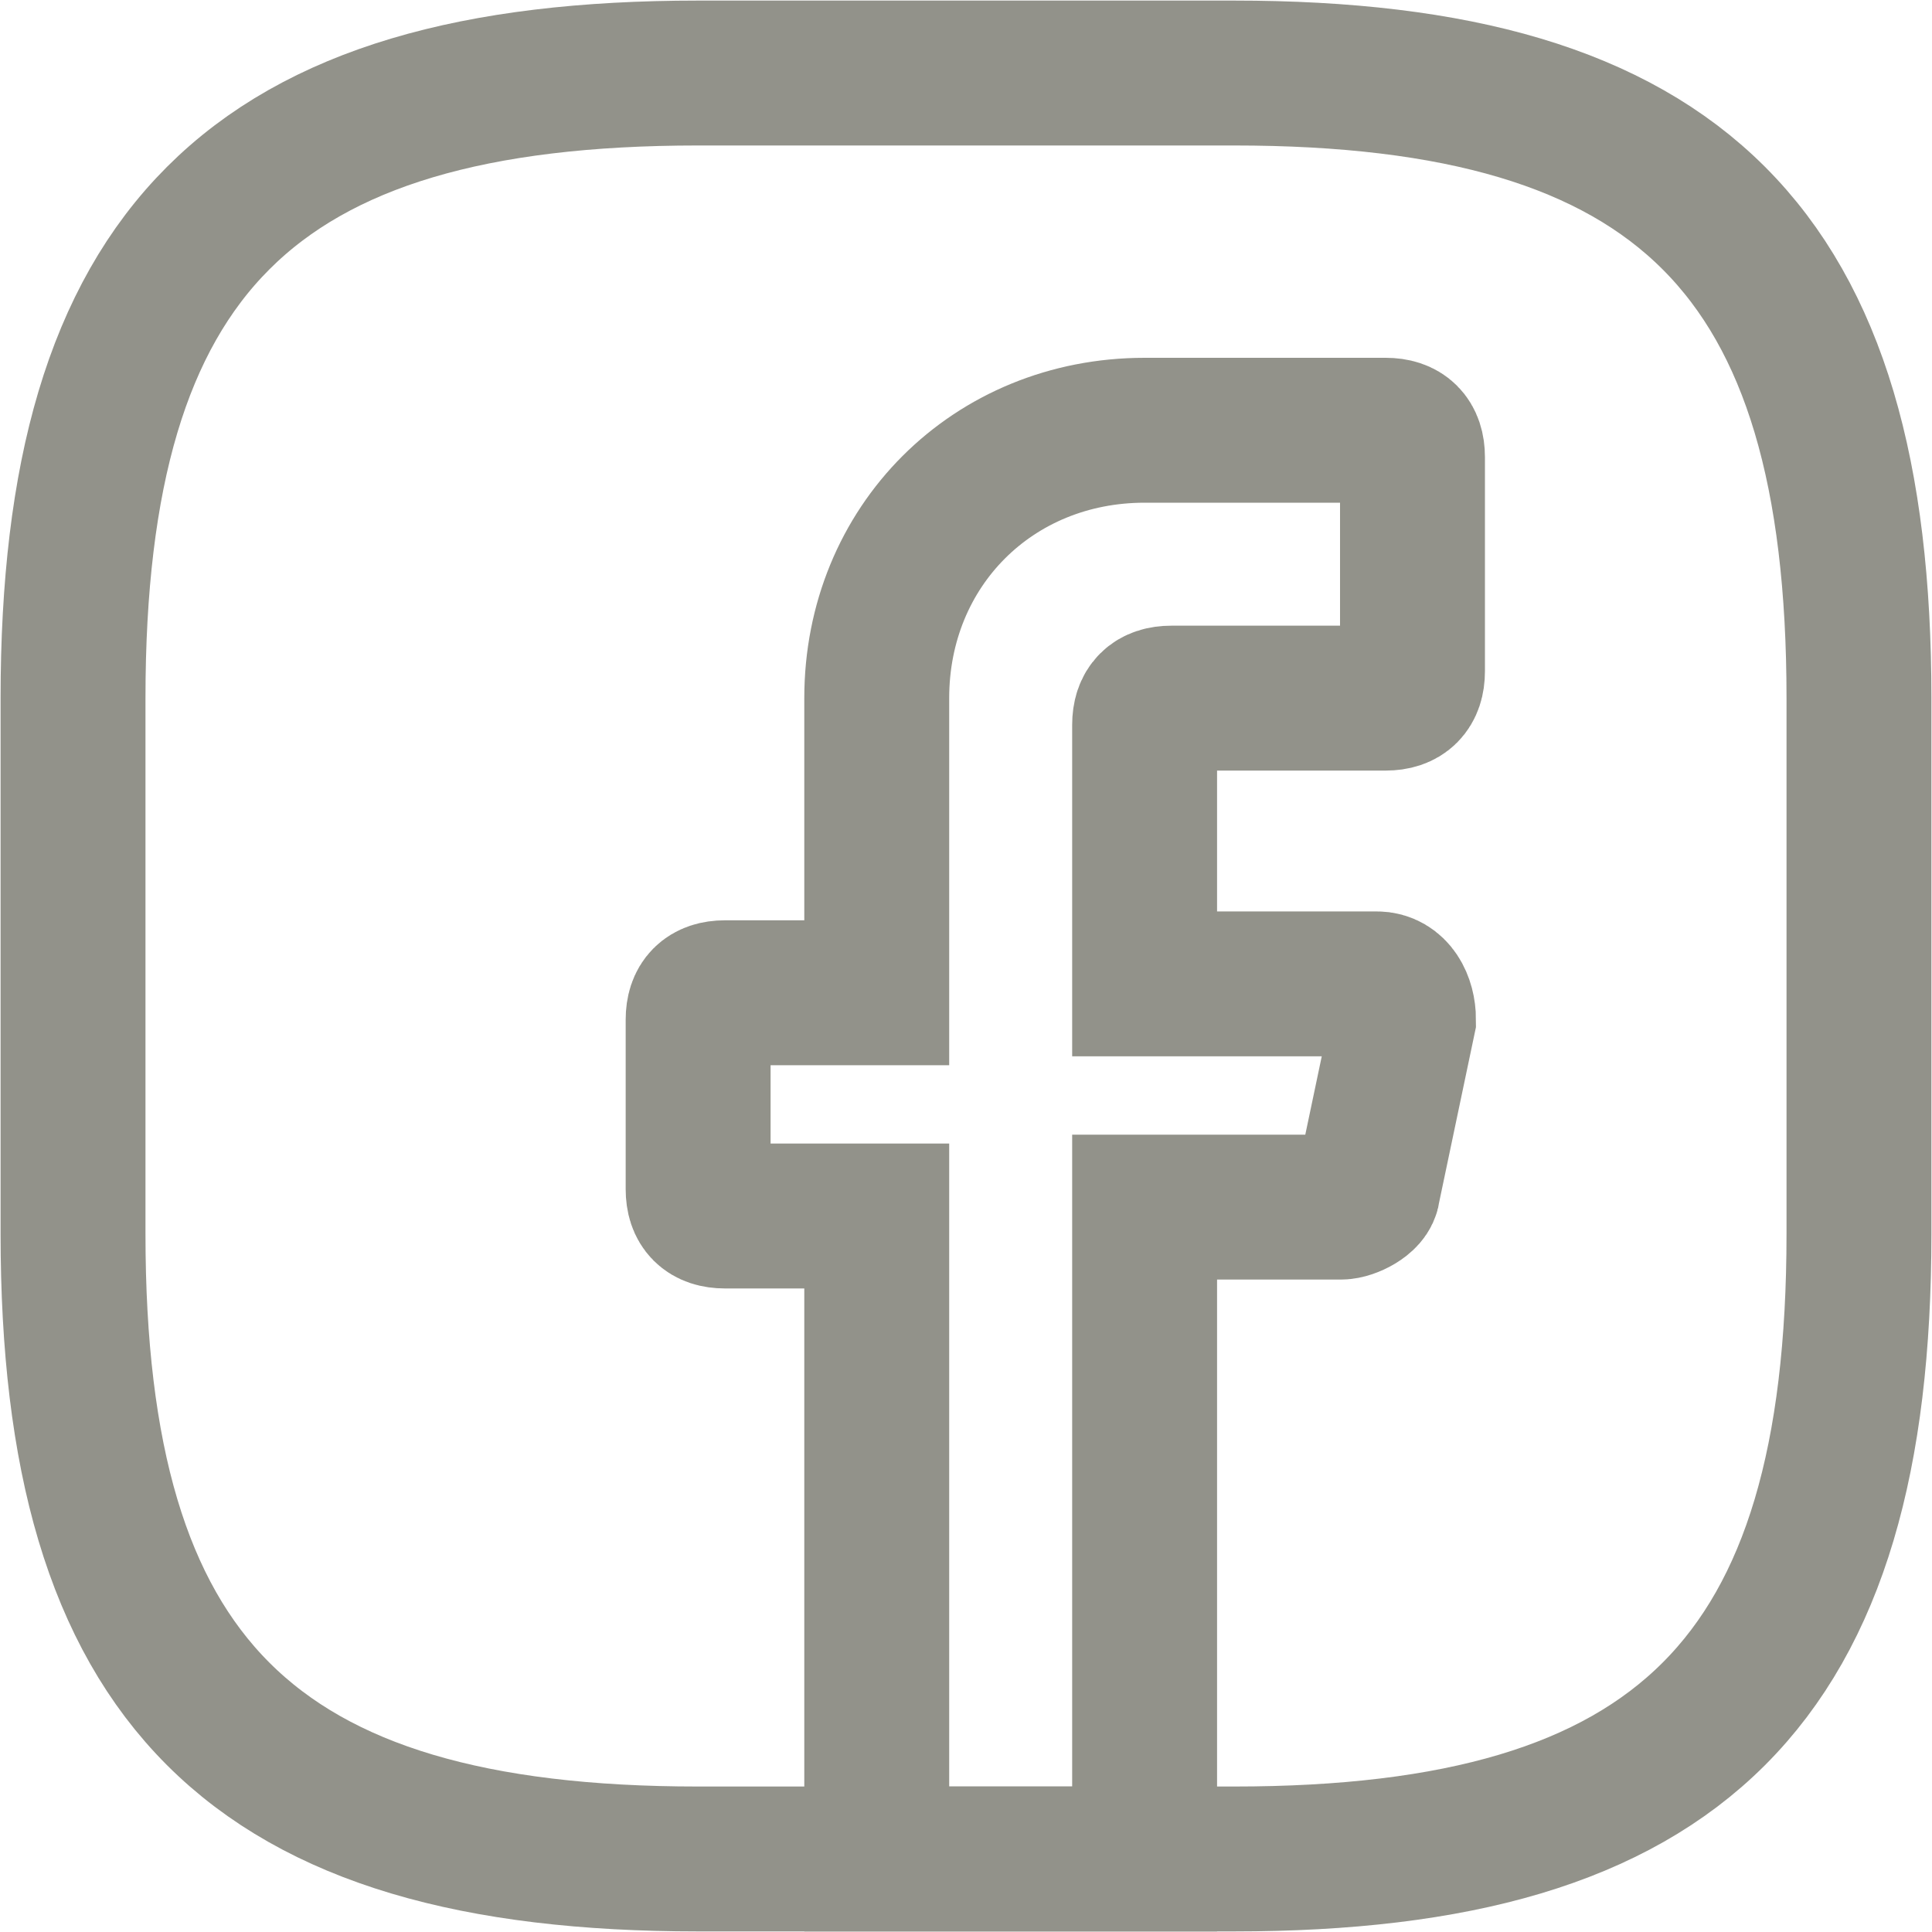
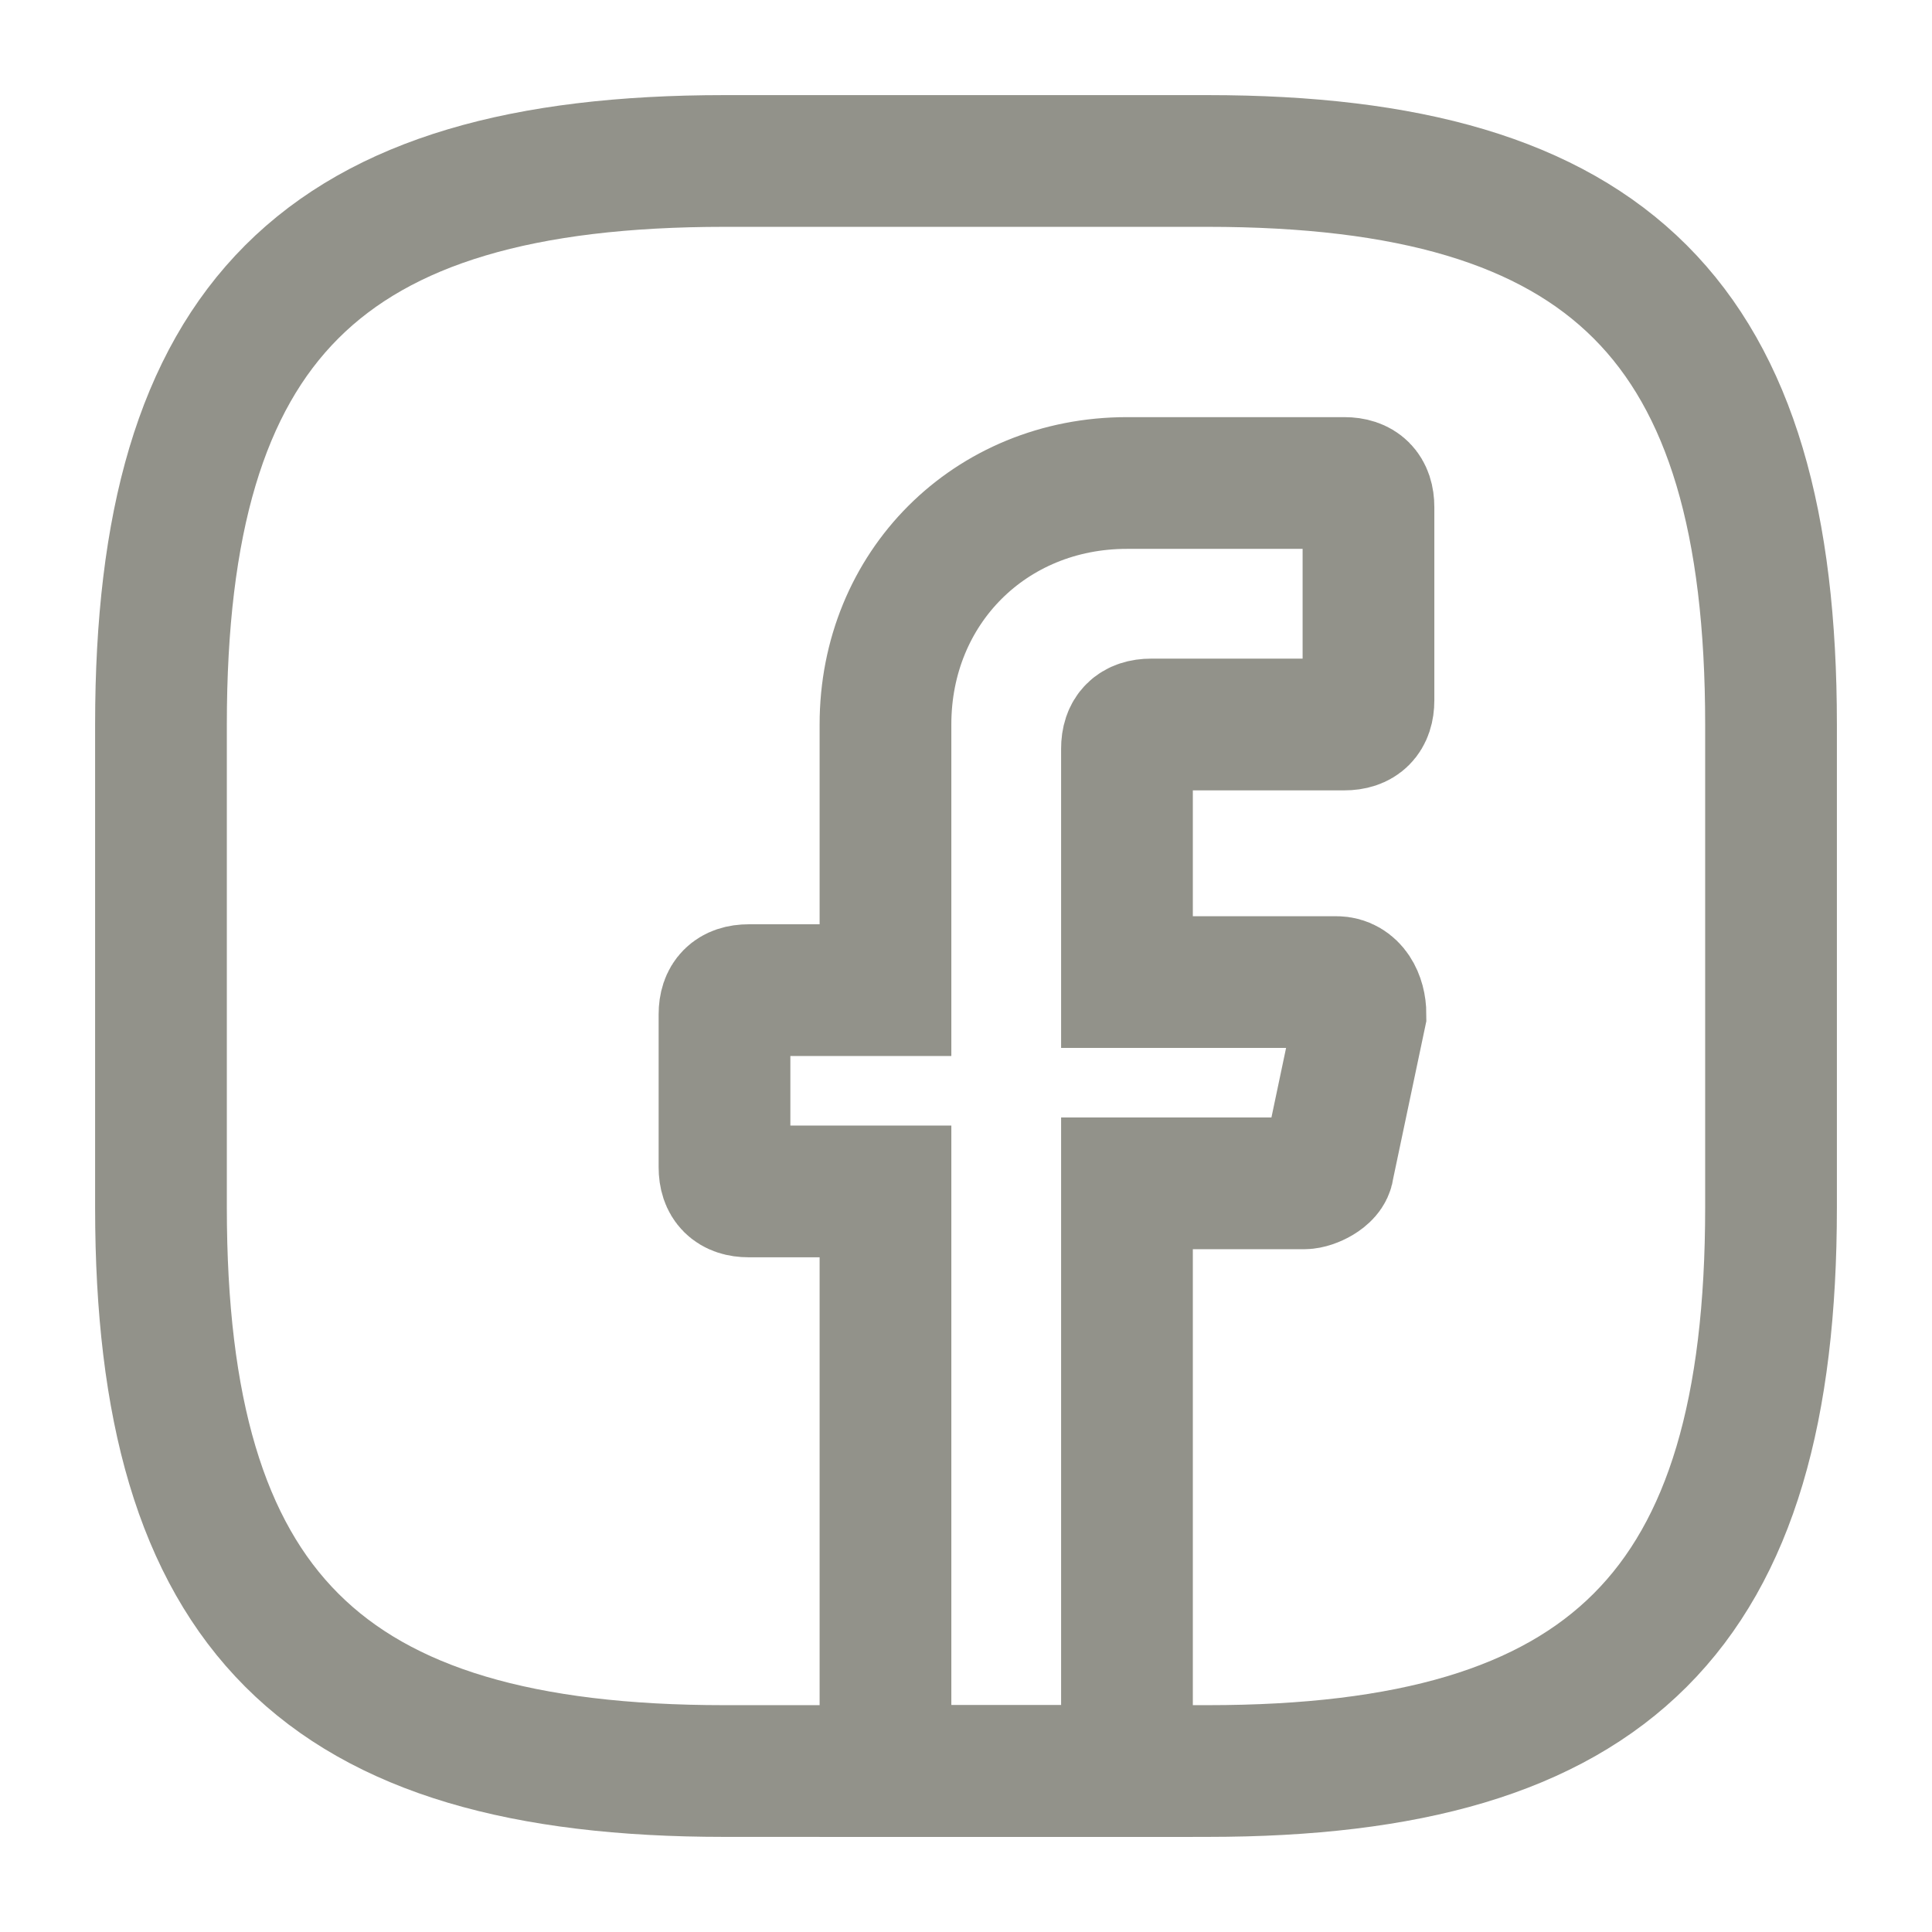
- <svg xmlns="http://www.w3.org/2000/svg" width="20" height="20" viewBox="0 0 20 20" fill="none">
-   <path d="M11.849 7.504V10.185H14.252C14.437 10.185 14.529 10.37 14.529 10.555L14.16 12.311C14.16 12.403 13.975 12.496 13.882 12.496H11.849V19.244H9.076V12.588H7.504C7.319 12.588 7.227 12.496 7.227 12.311V10.555C7.227 10.37 7.319 10.277 7.504 10.277H9.076V7.227C9.076 5.655 10.277 4.454 11.849 4.454H14.345C14.529 4.454 14.622 4.546 14.622 4.731V6.95C14.622 7.134 14.529 7.227 14.345 7.227H12.126C11.941 7.227 11.849 7.319 11.849 7.504Z" stroke="#92928A" stroke-width="1.5" stroke-miterlimit="10" stroke-linecap="round" />
-   <path d="M12.773 19.244H7.227C2.605 19.244 0.756 17.395 0.756 12.773V7.227C0.756 2.605 2.605 0.756 7.227 0.756H12.773C17.395 0.756 19.244 2.605 19.244 7.227V12.773C19.244 17.395 17.395 19.244 12.773 19.244Z" stroke="#92928A" stroke-width="1.5" stroke-linecap="round" stroke-linejoin="round" />
+ <svg xmlns="http://www.w3.org/2000/svg" width="22" height="22" viewBox="0 0 22 22" fill="none">
+   <path d="M12.833 8.525V11.183H15.217C15.4 11.183 15.492 11.367 15.492 11.55L15.125 13.292C15.125 13.383 14.942 13.475 14.85 13.475H12.833V20.167H10.083V13.567H8.525C8.342 13.567 8.25 13.475 8.25 13.292V11.55C8.25 11.367 8.342 11.275 8.525 11.275H10.083V8.25C10.083 6.692 11.275 5.5 12.833 5.5H15.308C15.492 5.5 15.583 5.592 15.583 5.775V7.975C15.583 8.158 15.492 8.25 15.308 8.25H13.108C12.925 8.25 12.833 8.342 12.833 8.525Z" stroke="#92928A" stroke-width="1.5" stroke-miterlimit="10" stroke-linecap="round" />
+   <path d="M13.75 20.167H8.25C3.667 20.167 1.833 18.333 1.833 13.75V8.25C1.833 3.667 3.667 1.833 8.25 1.833H13.75C18.333 1.833 20.167 3.667 20.167 8.25V13.75C20.167 18.333 18.333 20.167 13.75 20.167Z" stroke="#92928A" stroke-width="1.5" stroke-linecap="round" stroke-linejoin="round" />
</svg>
